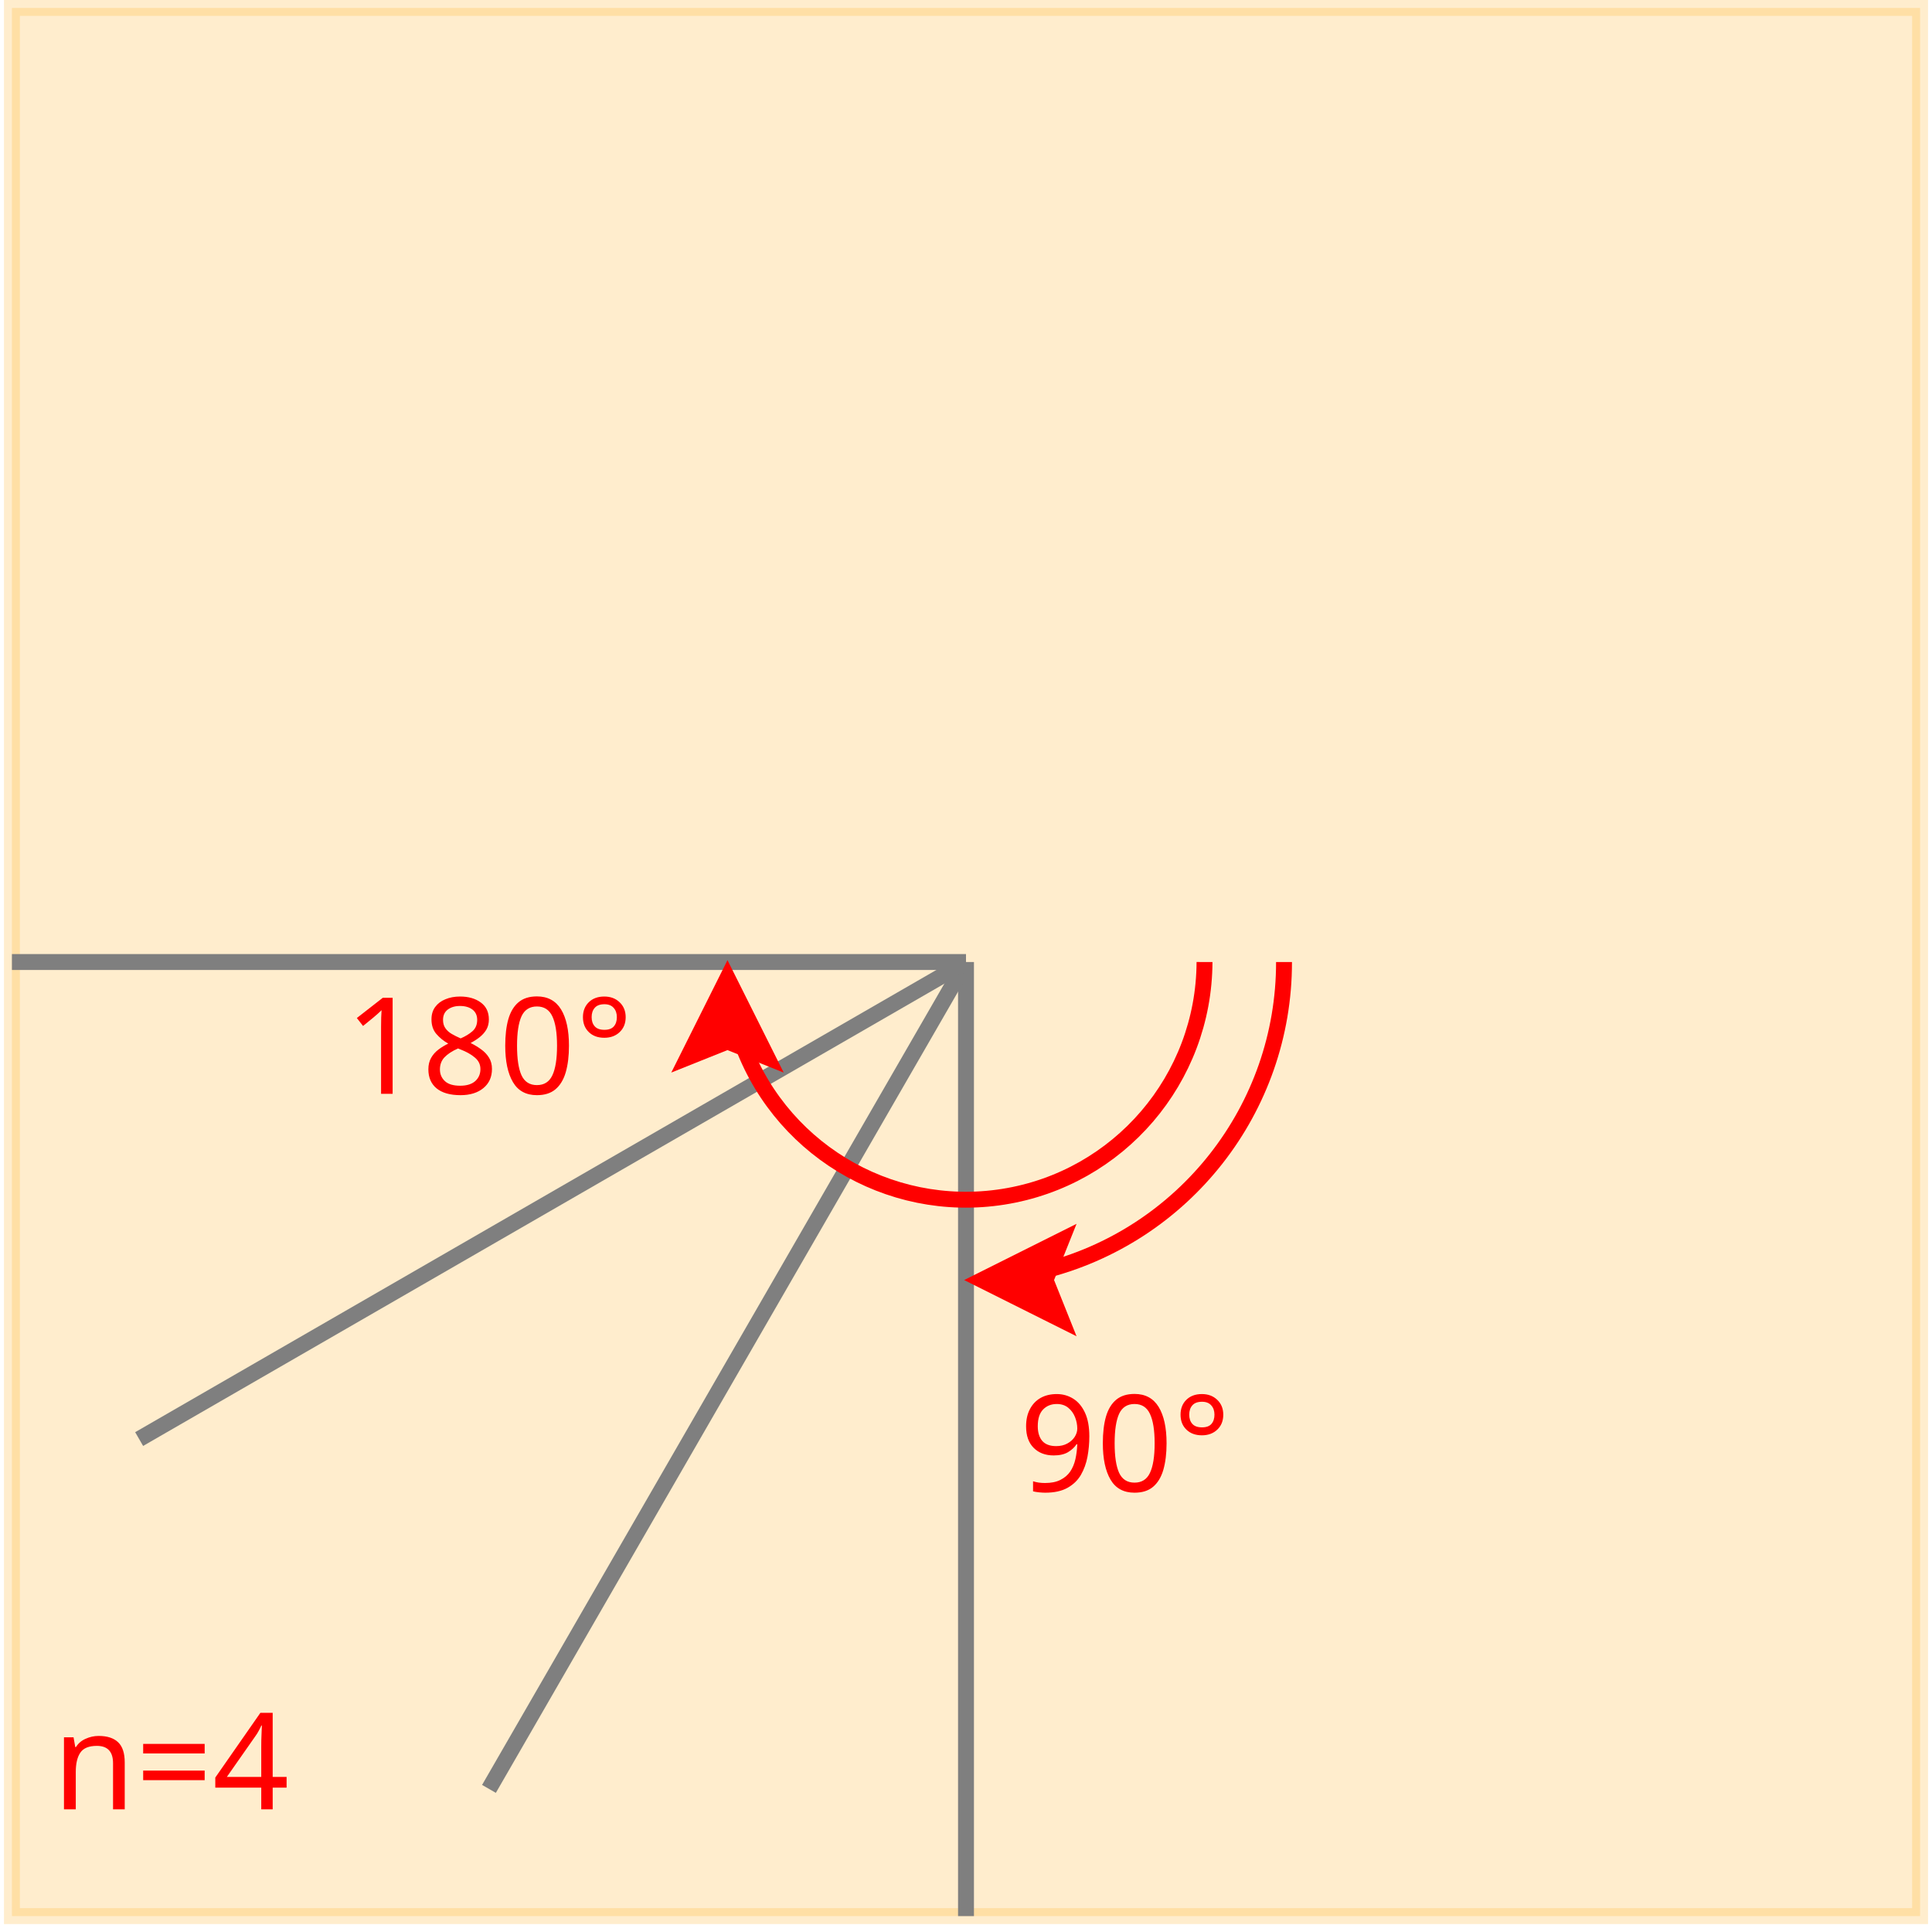
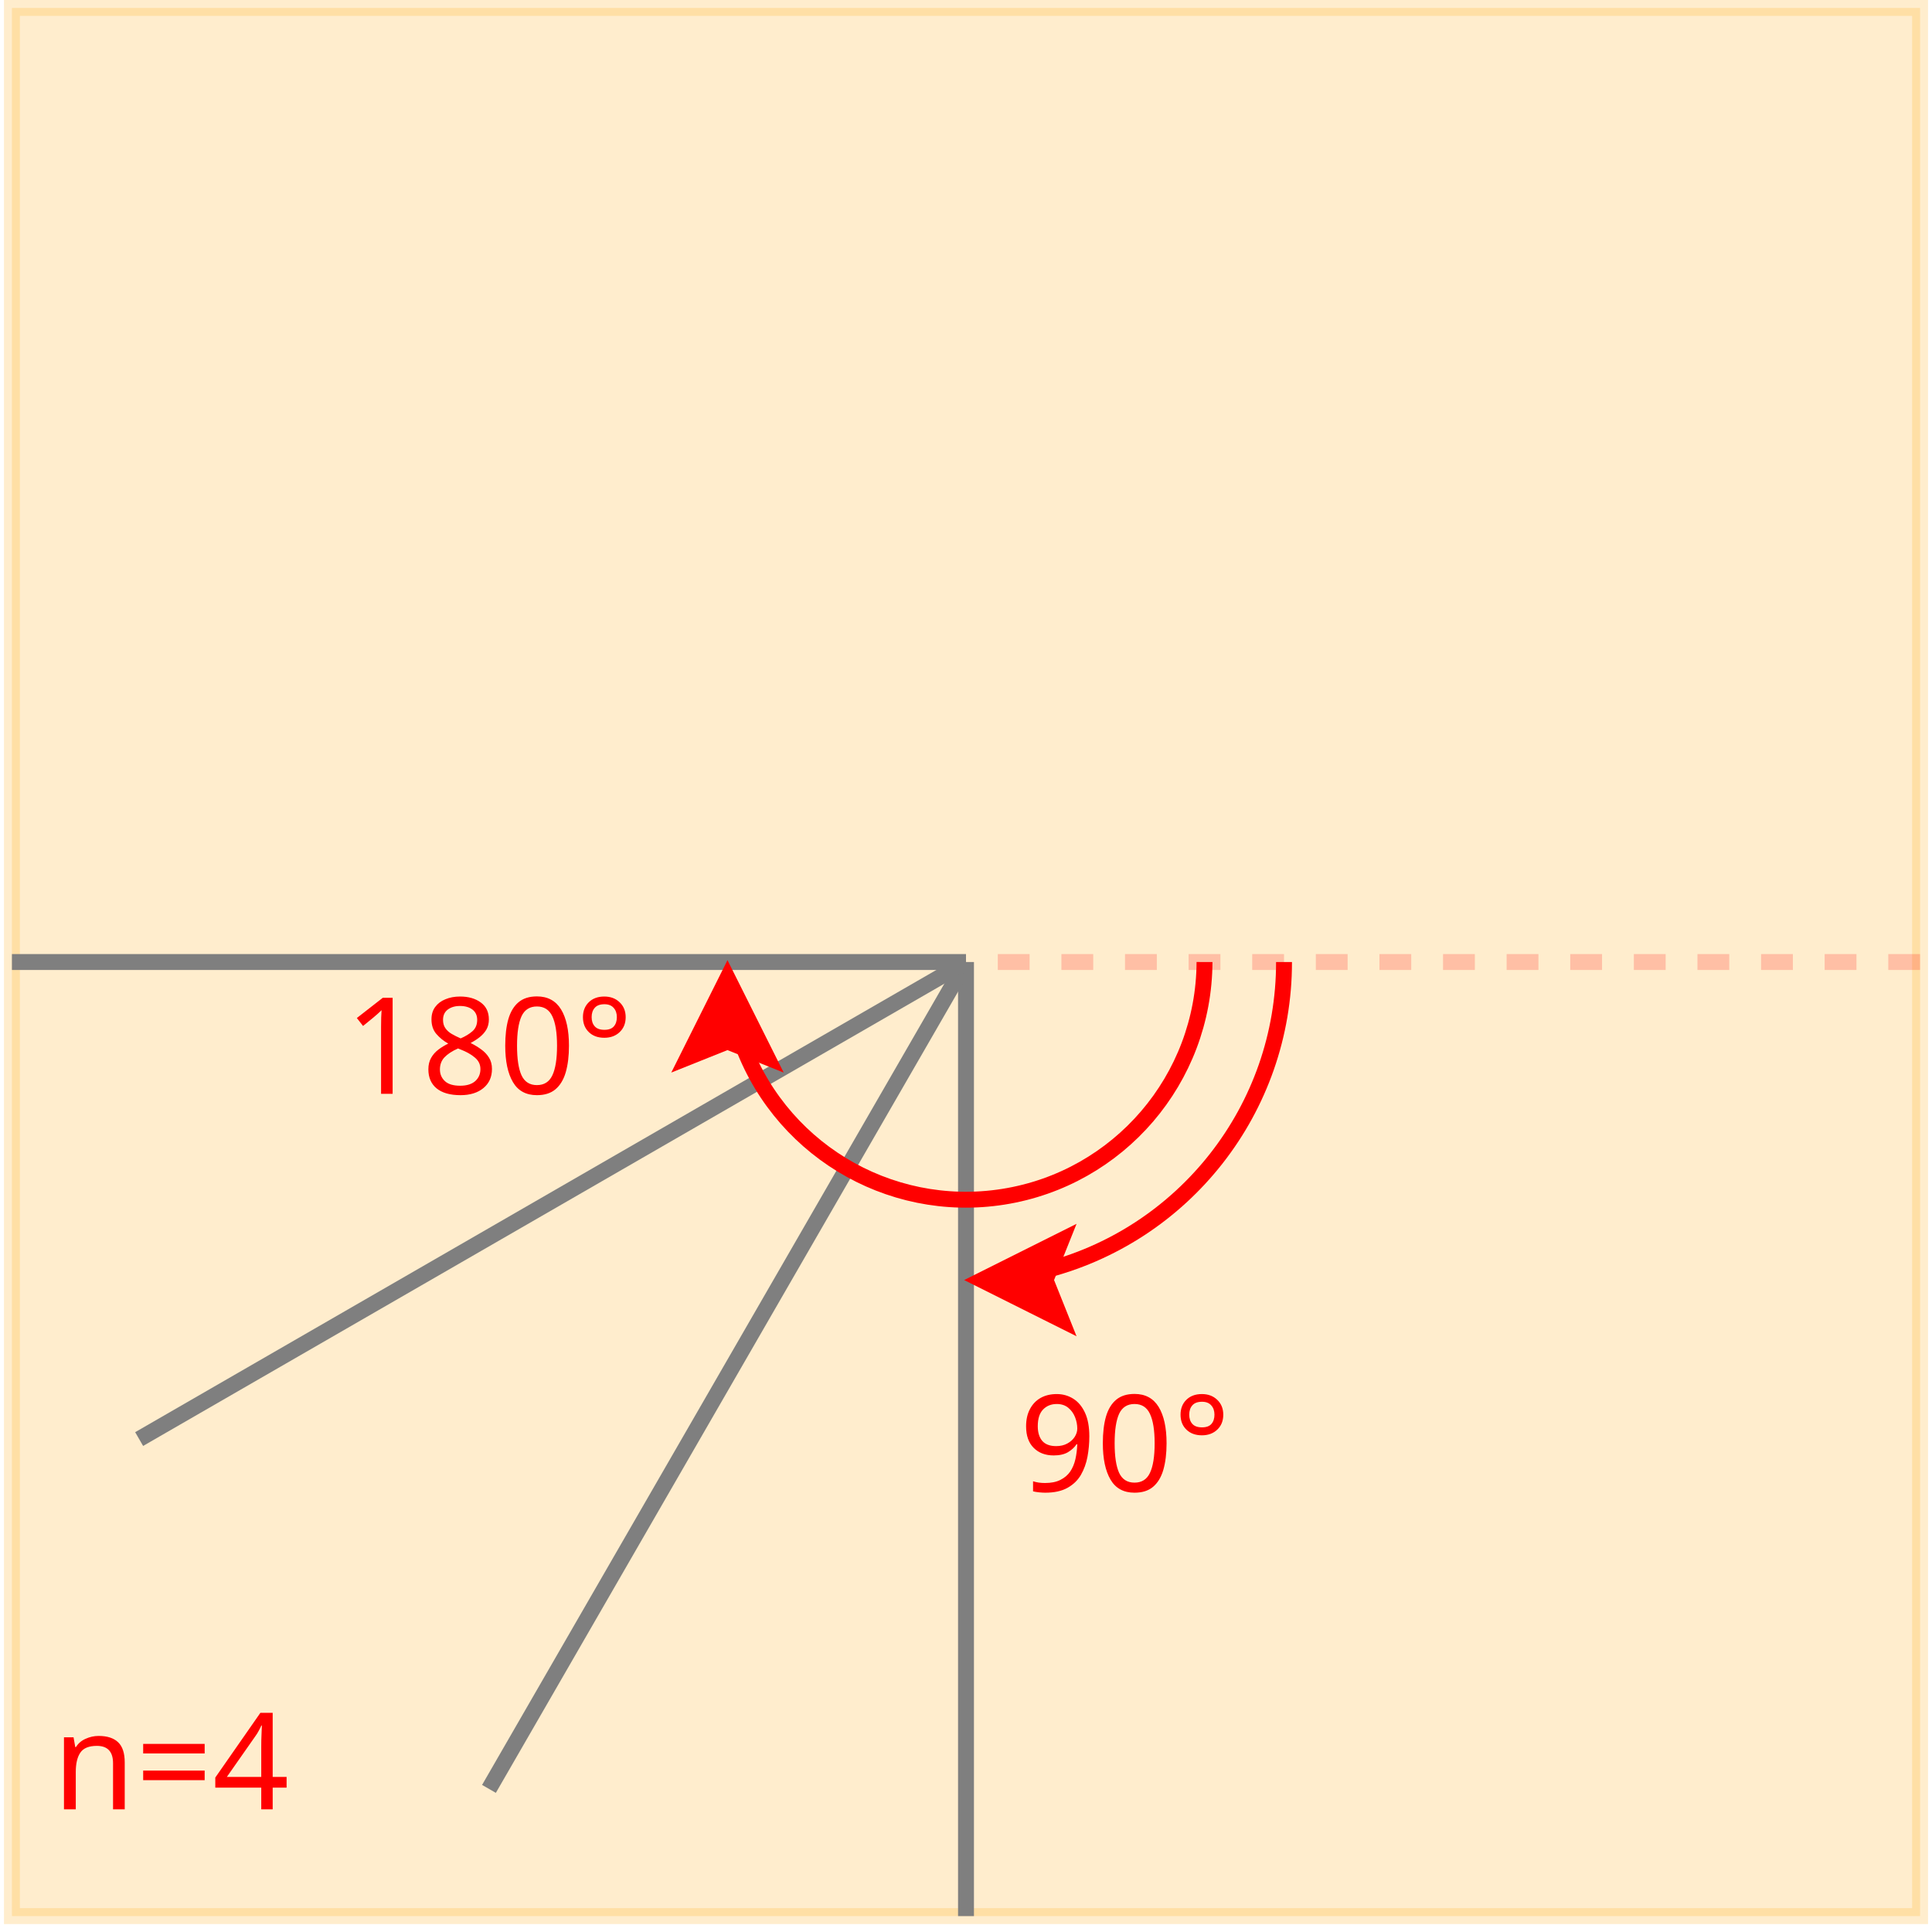
<svg xmlns="http://www.w3.org/2000/svg" width="13cm" height="13cm" version="1.1" viewBox="399 219 242 243">
  <rect x="400" y="220" width="240" height="240" rx="0" ry="0" fill="#ffa500" fill-opacity=".196" stroke="#ffa500" stroke-opacity=".196" stroke-width="2" />
  <g fill="none" stroke="#7f7f7f" stroke-width="2">
    <line x1="520" x2="520" y1="340" y2="460" />
    <line x1="520" x2="460" y1="340" y2="444" />
    <line x1="520" x2="416" y1="340" y2="400" />
    <line x1="520" x2="400" y1="340" y2="340" />
  </g>
  <g stroke="#f00" stroke-width="2">
    <path d="m560 340a40 40 0 0 1-30.5 38.9" fill="none" />
    <polygon points="522 380 532 375 530 380 532 385" fill="#f00" fill-rule="evenodd" />
  </g>
  <text x="540" y="406.575" fill="#ff0000" font-family="sans-serif" font-size="16.9" text-anchor="middle">
    <tspan x="540" y="406.575">90°</tspan>
  </text>
  <g stroke="#f00" stroke-width="2">
    <path d="m550 340a30 30 0 0 1-58.5 9.26" fill="none" />
    <polygon points="490 342 495 352 490 350 485 352" fill="#f00" fill-rule="evenodd" />
  </g>
  <text x="460" y="356.575" fill="#ff0000" font-family="sans-serif" font-size="16.9" text-anchor="middle">
    <tspan x="460" y="356.575">180°</tspan>
  </text>
  <text x="420" y="446.575" fill="#ff0000" font-family="sans-serif" font-size="16.9" text-anchor="middle">
    <tspan x="420" y="446.575">n=4</tspan>
  </text>
+   <line x1="640" x2="520" y1="340" y2="340" fill="none" stroke="#f00" stroke-dasharray="4" stroke-opacity=".196" stroke-width="2" />
</svg>
